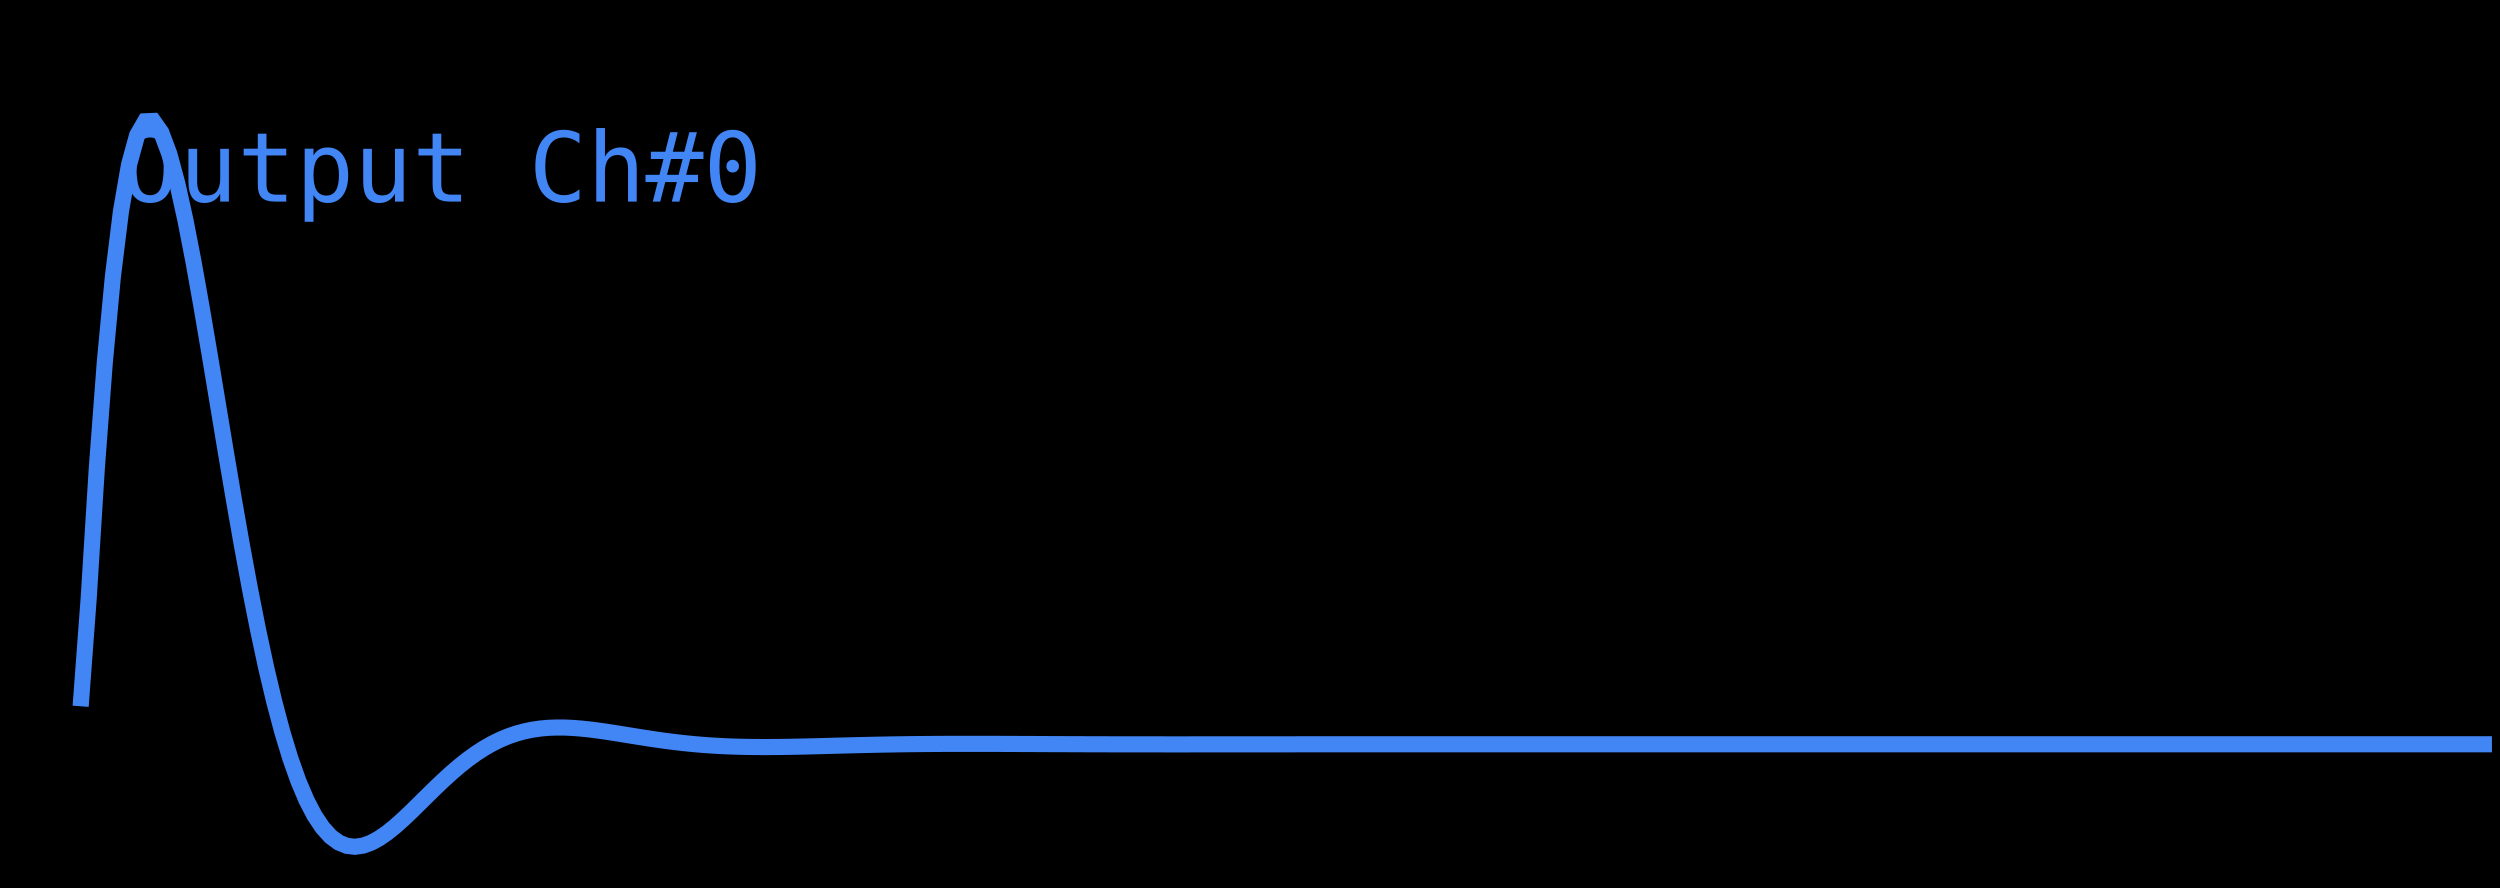
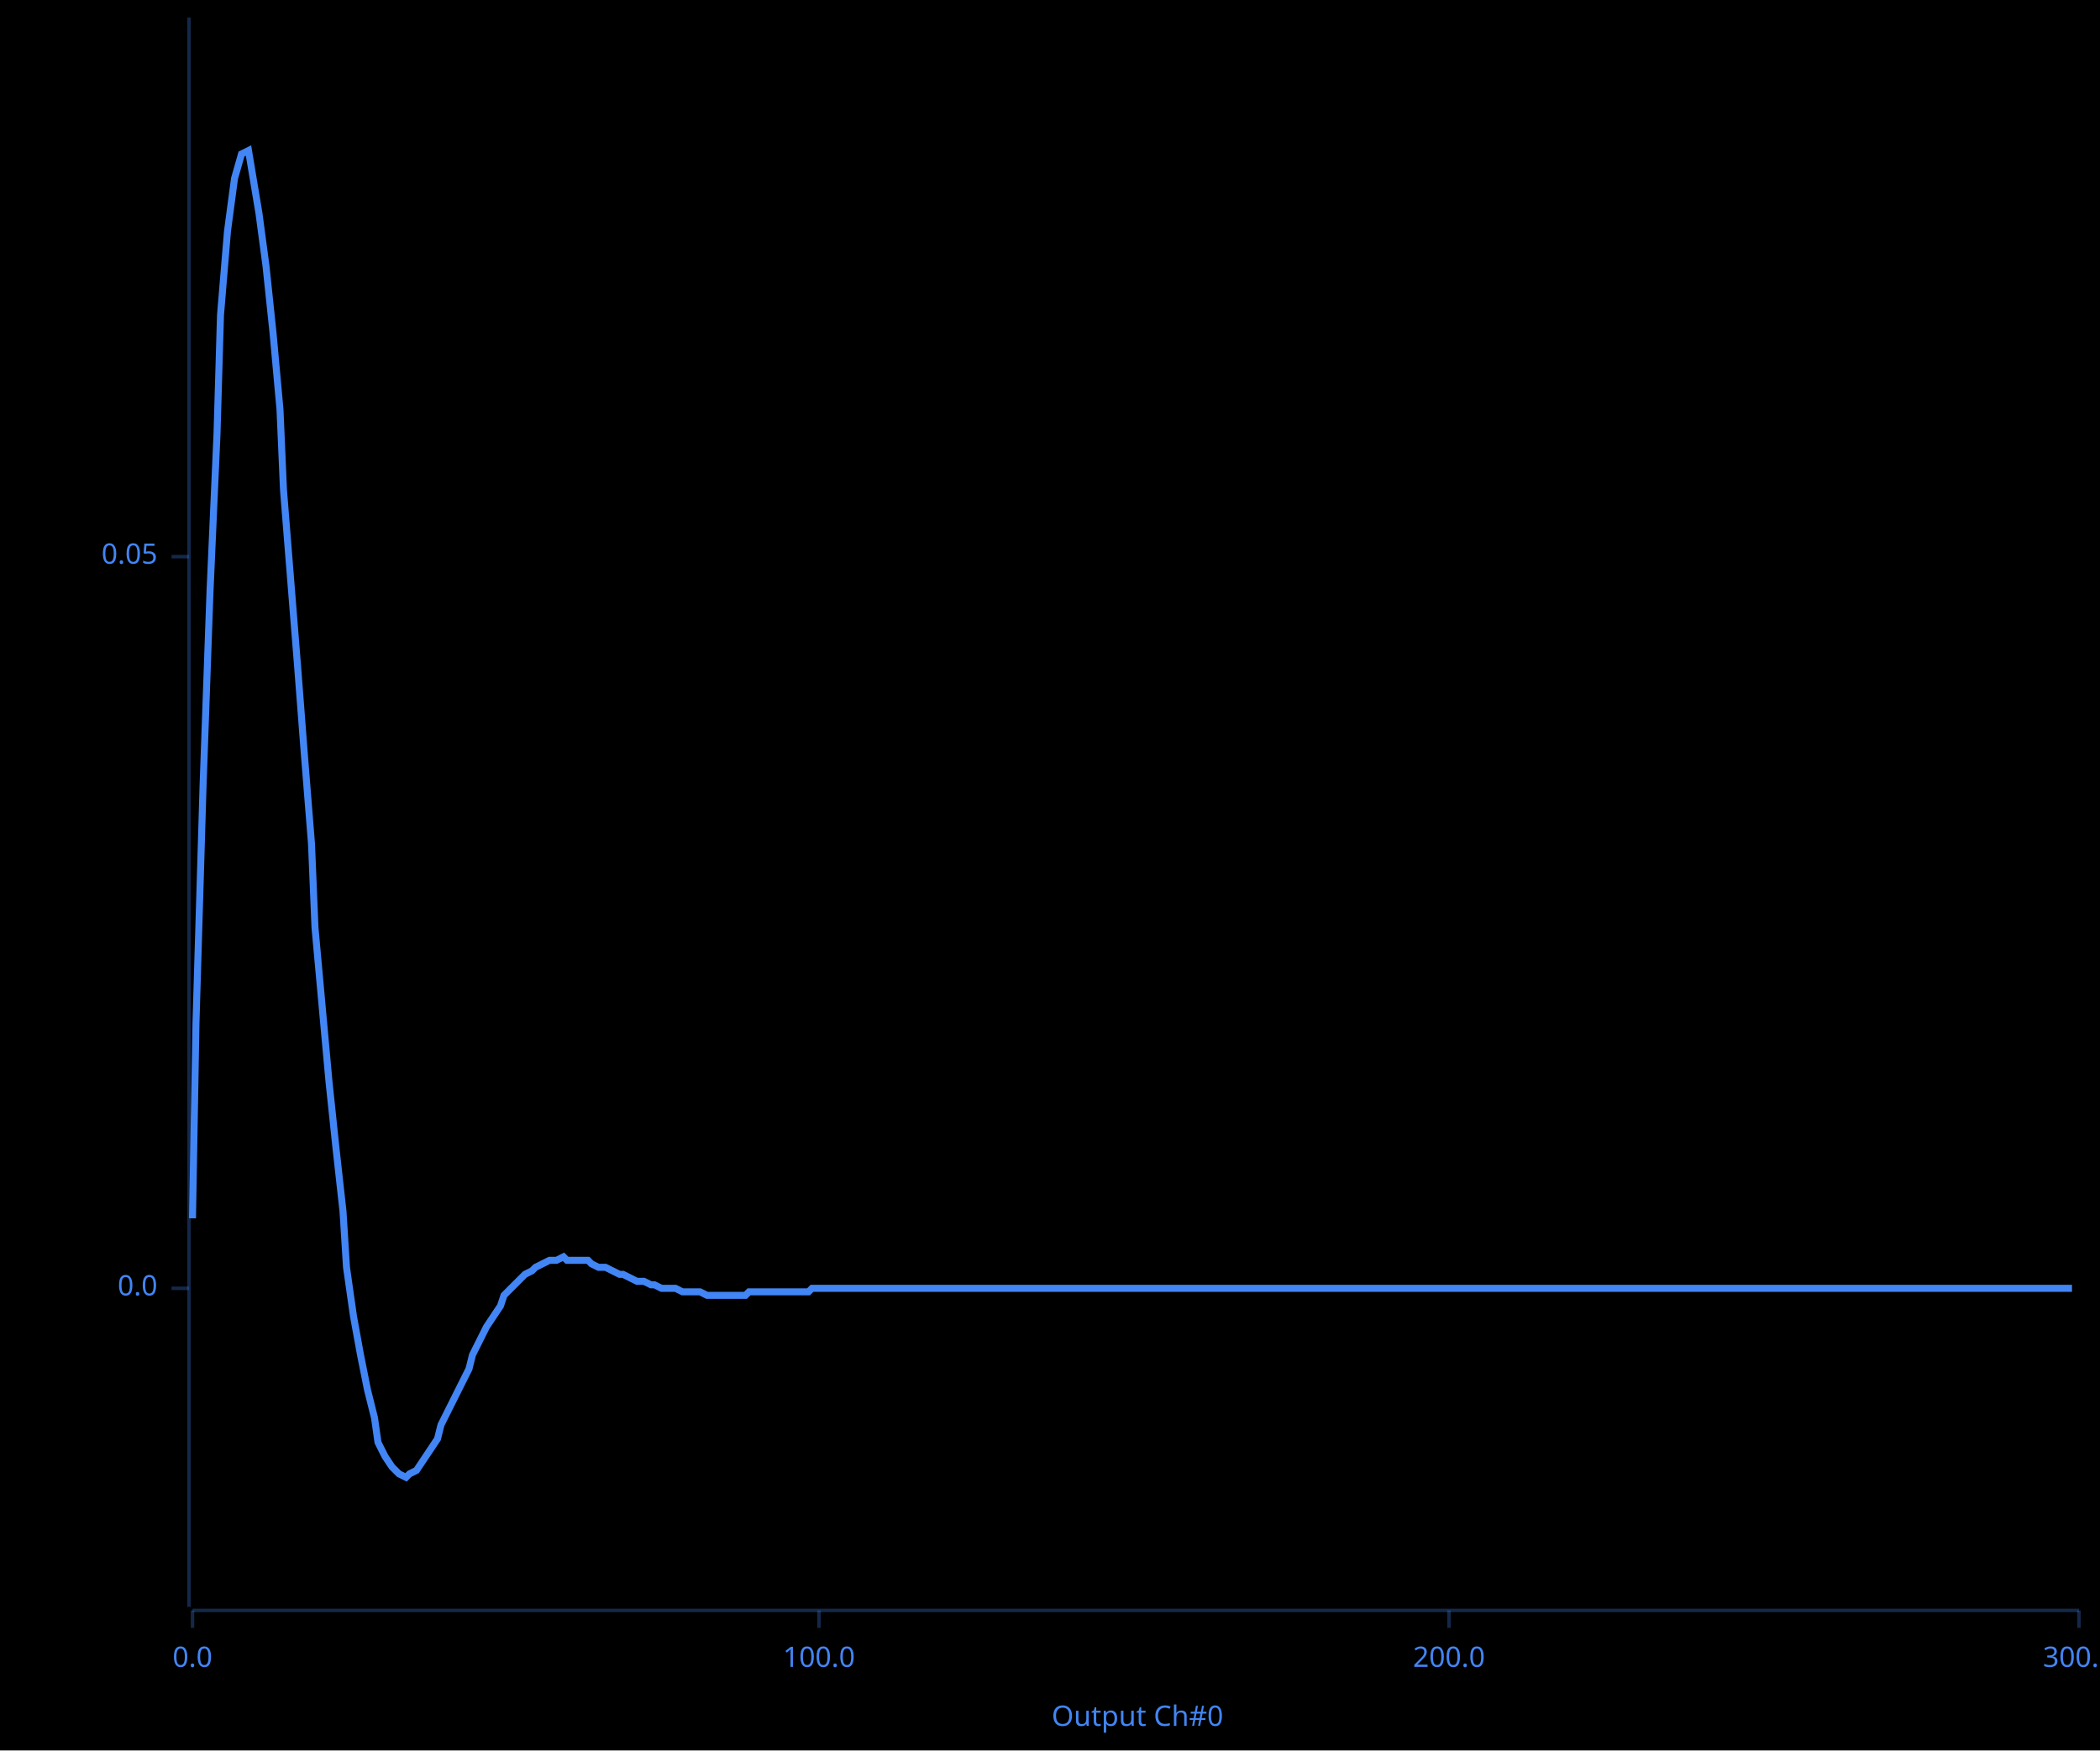
- <svg xmlns="http://www.w3.org/2000/svg" viewBox="-10 -10 310 110" preserveAspectRatio="none">
-   <rect x="-10" y="-10" width="320" height="120" fill="black" />
-   <path d="M 0.000,77.578 L 1.000,64.148 L 2.000,48.128 L 3.000,34.878 L 4.000,24.282 L 5.000,16.188 L 6.000,10.419 L 7.000,6.774 L 8.000,5.041 L 9.000,5.000 L 10.000,6.427 L 11.000,9.100 L 12.000,12.804 L 13.000,17.331 L 14.000,22.487 L 15.000,28.092 L 16.000,33.979 L 17.000,39.999 L 18.000,46.022 L 19.000,51.932 L 20.000,57.634 L 21.000,63.046 L 22.000,68.104 L 23.000,72.761 L 24.000,76.980 L 25.000,80.741 L 26.000,84.032 L 27.000,86.854 L 28.000,89.216 L 29.000,91.133 L 30.000,92.629 L 31.000,93.731 L 32.000,94.471 L 33.000,94.882 L 34.000,95.000 L 35.000,94.862 L 36.000,94.505 L 37.000,93.964 L 38.000,93.274 L 39.000,92.467 L 40.000,91.575 L 41.000,90.626 L 42.000,89.644 L 43.000,88.654 L 44.000,87.675 L 45.000,86.724 L 46.000,85.815 L 47.000,84.959 L 48.000,84.167 L 49.000,83.444 L 50.000,82.796 L 51.000,82.224 L 52.000,81.729 L 53.000,81.310 L 54.000,80.965 L 55.000,80.691 L 56.000,80.484 L 57.000,80.339 L 58.000,80.249 L 59.000,80.211 L 60.000,80.216 L 61.000,80.261 L 62.000,80.338 L 63.000,80.441 L 64.000,80.566 L 65.000,80.707 L 66.000,80.860 L 67.000,81.019 L 68.000,81.181 L 69.000,81.343 L 70.000,81.501 L 71.000,81.653 L 72.000,81.798 L 73.000,81.932 L 74.000,82.055 L 75.000,82.167 L 76.000,82.266 L 77.000,82.353 L 78.000,82.427 L 79.000,82.488 L 80.000,82.538 L 81.000,82.576 L 82.000,82.604 L 83.000,82.623 L 84.000,82.632 L 85.000,82.634 L 86.000,82.630 L 87.000,82.619 L 88.000,82.604 L 89.000,82.585 L 90.000,82.563 L 91.000,82.538 L 92.000,82.513 L 93.000,82.486 L 94.000,82.459 L 95.000,82.433 L 96.000,82.408 L 97.000,82.383 L 98.000,82.361 L 99.000,82.340 L 100.000,82.321 L 101.000,82.303 L 102.000,82.288 L 103.000,82.275 L 104.000,82.264 L 105.000,82.256 L 106.000,82.248 L 107.000,82.243 L 108.000,82.239 L 109.000,82.237 L 110.000,82.236 L 111.000,82.237 L 112.000,82.238 L 113.000,82.240 L 114.000,82.243 L 115.000,82.247 L 116.000,82.251 L 117.000,82.255 L 118.000,82.259 L 119.000,82.263 L 120.000,82.268 L 121.000,82.272 L 122.000,82.276 L 123.000,82.280 L 124.000,82.283 L 125.000,82.287 L 126.000,82.290 L 127.000,82.292 L 128.000,82.295 L 129.000,82.296 L 130.000,82.298 L 131.000,82.299 L 132.000,82.300 L 133.000,82.301 L 134.000,82.301 L 135.000,82.302 L 136.000,82.302 L 137.000,82.302 L 138.000,82.301 L 139.000,82.301 L 140.000,82.300 L 141.000,82.300 L 142.000,82.299 L 143.000,82.298 L 144.000,82.298 L 145.000,82.297 L 146.000,82.296 L 147.000,82.296 L 148.000,82.295 L 149.000,82.294 L 150.000,82.294 L 151.000,82.293 L 152.000,82.293 L 153.000,82.292 L 154.000,82.292 L 155.000,82.292 L 156.000,82.292 L 157.000,82.291 L 158.000,82.291 L 159.000,82.291 L 160.000,82.291 L 161.000,82.291 L 162.000,82.291 L 163.000,82.291 L 164.000,82.291 L 165.000,82.291 L 166.000,82.291 L 167.000,82.291 L 168.000,82.292 L 169.000,82.292 L 170.000,82.292 L 171.000,82.292 L 172.000,82.292 L 173.000,82.292 L 174.000,82.292 L 175.000,82.292 L 176.000,82.292 L 177.000,82.292 L 178.000,82.293 L 179.000,82.293 L 180.000,82.293 L 181.000,82.293 L 182.000,82.293 L 183.000,82.293 L 184.000,82.293 L 185.000,82.293 L 186.000,82.293 L 187.000,82.293 L 188.000,82.293 L 189.000,82.293 L 190.000,82.293 L 191.000,82.293 L 192.000,82.293 L 193.000,82.293 L 194.000,82.293 L 195.000,82.293 L 196.000,82.293 L 197.000,82.293 L 198.000,82.293 L 199.000,82.293 L 200.000,82.293 L 201.000,82.293 L 202.000,82.293 L 203.000,82.293 L 204.000,82.293 L 205.000,82.293 L 206.000,82.293 L 207.000,82.293 L 208.000,82.293 L 209.000,82.293 L 210.000,82.293 L 211.000,82.293 L 212.000,82.293 L 213.000,82.293 L 214.000,82.293 L 215.000,82.293 L 216.000,82.293 L 217.000,82.293 L 218.000,82.293 L 219.000,82.293 L 220.000,82.293 L 221.000,82.293 L 222.000,82.293 L 223.000,82.293 L 224.000,82.293 L 225.000,82.293 L 226.000,82.293 L 227.000,82.293 L 228.000,82.293 L 229.000,82.293 L 230.000,82.293 L 231.000,82.293 L 232.000,82.293 L 233.000,82.293 L 234.000,82.293 L 235.000,82.293 L 236.000,82.293 L 237.000,82.293 L 238.000,82.293 L 239.000,82.293 L 240.000,82.293 L 241.000,82.293 L 242.000,82.293 L 243.000,82.293 L 244.000,82.293 L 245.000,82.293 L 246.000,82.293 L 247.000,82.293 L 248.000,82.293 L 249.000,82.293 L 250.000,82.293 L 251.000,82.293 L 252.000,82.293 L 253.000,82.293 L 254.000,82.293 L 255.000,82.293 L 256.000,82.293 L 257.000,82.293 L 258.000,82.293 L 259.000,82.293 L 260.000,82.293 L 261.000,82.293 L 262.000,82.293 L 263.000,82.293 L 264.000,82.293 L 265.000,82.293 L 266.000,82.293 L 267.000,82.293 L 268.000,82.293 L 269.000,82.293 L 270.000,82.293 L 271.000,82.293 L 272.000,82.293 L 273.000,82.293 L 274.000,82.293 L 275.000,82.293 L 276.000,82.293 L 277.000,82.293 L 278.000,82.293 L 279.000,82.293 L 280.000,82.293 L 281.000,82.293 L 282.000,82.293 L 283.000,82.293 L 284.000,82.293 L 285.000,82.293 L 286.000,82.293 L 287.000,82.293 L 288.000,82.293 L 289.000,82.293 L 290.000,82.293 L 291.000,82.293 L 292.000,82.293 L 293.000,82.293 L 294.000,82.293 L 295.000,82.293 L 296.000,82.293 L 297.000,82.293 L 298.000,82.293 L 299.000,82.293 " fill="none" stroke="#4285F4" stroke-width="2.000" />
-   <text x="5" y="15" font-family="monospace" font-size="12" fill="#4285F4">Output Ch#0</text>
+ <svg xmlns="http://www.w3.org/2000/svg" width="600" height="500" viewBox="0 0 600 500">
+   <rect x="0" y="0" width="600" height="500" opacity="1" fill="#000000" stroke="none" />
+   <text x="325" y="495" dy="-0.5ex" text-anchor="middle" font-family="sans-serif" font-size="8.065" opacity="1" fill="#4285F4">
+ Output Ch#0
+ </text>
+   <polyline fill="none" opacity="0.3" stroke="#4285F4" stroke-width="1" points="54,5 54,459 " />
+   <text x="45" y="368" dy="0.5ex" text-anchor="end" font-family="sans-serif" font-size="8.065" opacity="1" fill="#4285F4">
+ 0.0
+ </text>
+   <polyline fill="none" opacity="0.3" stroke="#4285F4" stroke-width="1" points="49,368 54,368 " />
+   <text x="45" y="159" dy="0.5ex" text-anchor="end" font-family="sans-serif" font-size="8.065" opacity="1" fill="#4285F4">
+ 0.05
+ </text>
+   <polyline fill="none" opacity="0.3" stroke="#4285F4" stroke-width="1" points="49,159 54,159 " />
+   <polyline fill="none" opacity="0.3" stroke="#4285F4" stroke-width="1" points="55,460 594,460 " />
+   <text x="55" y="470" dy="0.76em" text-anchor="middle" font-family="sans-serif" font-size="8.065" opacity="1" fill="#4285F4">
+ 0.0
+ </text>
+   <polyline fill="none" opacity="0.3" stroke="#4285F4" stroke-width="1" points="55,460 55,465 " />
+   <text x="234" y="470" dy="0.76em" text-anchor="middle" font-family="sans-serif" font-size="8.065" opacity="1" fill="#4285F4">
+ 100.0
+ </text>
+   <polyline fill="none" opacity="0.3" stroke="#4285F4" stroke-width="1" points="234,460 234,465 " />
+   <text x="414" y="470" dy="0.76em" text-anchor="middle" font-family="sans-serif" font-size="8.065" opacity="1" fill="#4285F4">
+ 200.0
+ </text>
+   <polyline fill="none" opacity="0.3" stroke="#4285F4" stroke-width="1" points="414,460 414,465 " />
+   <text x="594" y="470" dy="0.76em" text-anchor="middle" font-family="sans-serif" font-size="8.065" opacity="1" fill="#4285F4">
+ 300.0
+ </text>
+   <polyline fill="none" opacity="0.3" stroke="#4285F4" stroke-width="1" points="594,460 594,465 " />
+   <polyline fill="none" opacity="1" stroke="#4285F4" stroke-width="2" points="55,348 56,292 58,225 60,169 62,124 63,90 65,66 67,51 69,44 71,43 72,49 74,61 76,76 78,95 80,117 81,140 83,165 85,190 87,216 89,241 90,265 92,287 94,309 96,328 98,346 99,362 101,376 103,387 105,397 107,405 108,412 110,416 112,419 114,421 116,422 117,421 119,420 121,417 123,414 125,411 126,407 128,403 130,399 132,395 134,391 135,387 137,383 139,379 141,376 143,373 144,370 146,368 148,366 150,364 152,363 153,362 155,361 157,360 159,360 161,359 162,360 164,360 166,360 168,360 169,361 171,362 173,362 175,363 177,364 178,364 180,365 182,366 184,366 186,367 187,367 189,368 191,368 193,368 195,369 196,369 198,369 200,369 202,370 204,370 205,370 207,370 209,370 211,370 213,370 214,369 216,369 218,369 220,369 222,369 223,369 225,369 227,369 229,369 231,369 232,368 234,368 236,368 238,368 240,368 241,368 243,368 245,368 247,368 249,368 250,368 252,368 254,368 256,368 258,368 259,368 261,368 263,368 265,368 267,368 268,368 270,368 272,368 274,368 275,368 277,368 279,368 281,368 283,368 284,368 286,368 288,368 290,368 292,368 293,368 295,368 297,368 299,368 301,368 302,368 304,368 306,368 308,368 310,368 311,368 313,368 315,368 317,368 319,368 320,368 322,368 324,368 326,368 328,368 329,368 331,368 333,368 335,368 337,368 338,368 340,368 342,368 344,368 346,368 347,368 349,368 351,368 353,368 355,368 356,368 358,368 360,368 362,368 364,368 365,368 367,368 369,368 371,368 373,368 374,368 376,368 378,368 380,368 381,368 383,368 385,368 387,368 389,368 390,368 392,368 394,368 396,368 398,368 399,368 401,368 403,368 405,368 407,368 408,368 410,368 412,368 414,368 416,368 417,368 419,368 421,368 423,368 425,368 426,368 428,368 430,368 432,368 434,368 435,368 437,368 439,368 441,368 443,368 444,368 446,368 448,368 450,368 452,368 453,368 455,368 457,368 459,368 461,368 462,368 464,368 466,368 468,368 470,368 471,368 473,368 475,368 477,368 479,368 480,368 482,368 484,368 486,368 487,368 489,368 491,368 493,368 495,368 496,368 498,368 500,368 502,368 504,368 505,368 507,368 509,368 511,368 513,368 514,368 516,368 518,368 520,368 522,368 523,368 525,368 527,368 529,368 531,368 532,368 534,368 536,368 538,368 540,368 541,368 543,368 545,368 547,368 549,368 550,368 552,368 554,368 556,368 558,368 559,368 561,368 563,368 565,368 567,368 568,368 570,368 572,368 574,368 576,368 577,368 579,368 581,368 583,368 585,368 586,368 588,368 590,368 592,368 " />
</svg>
